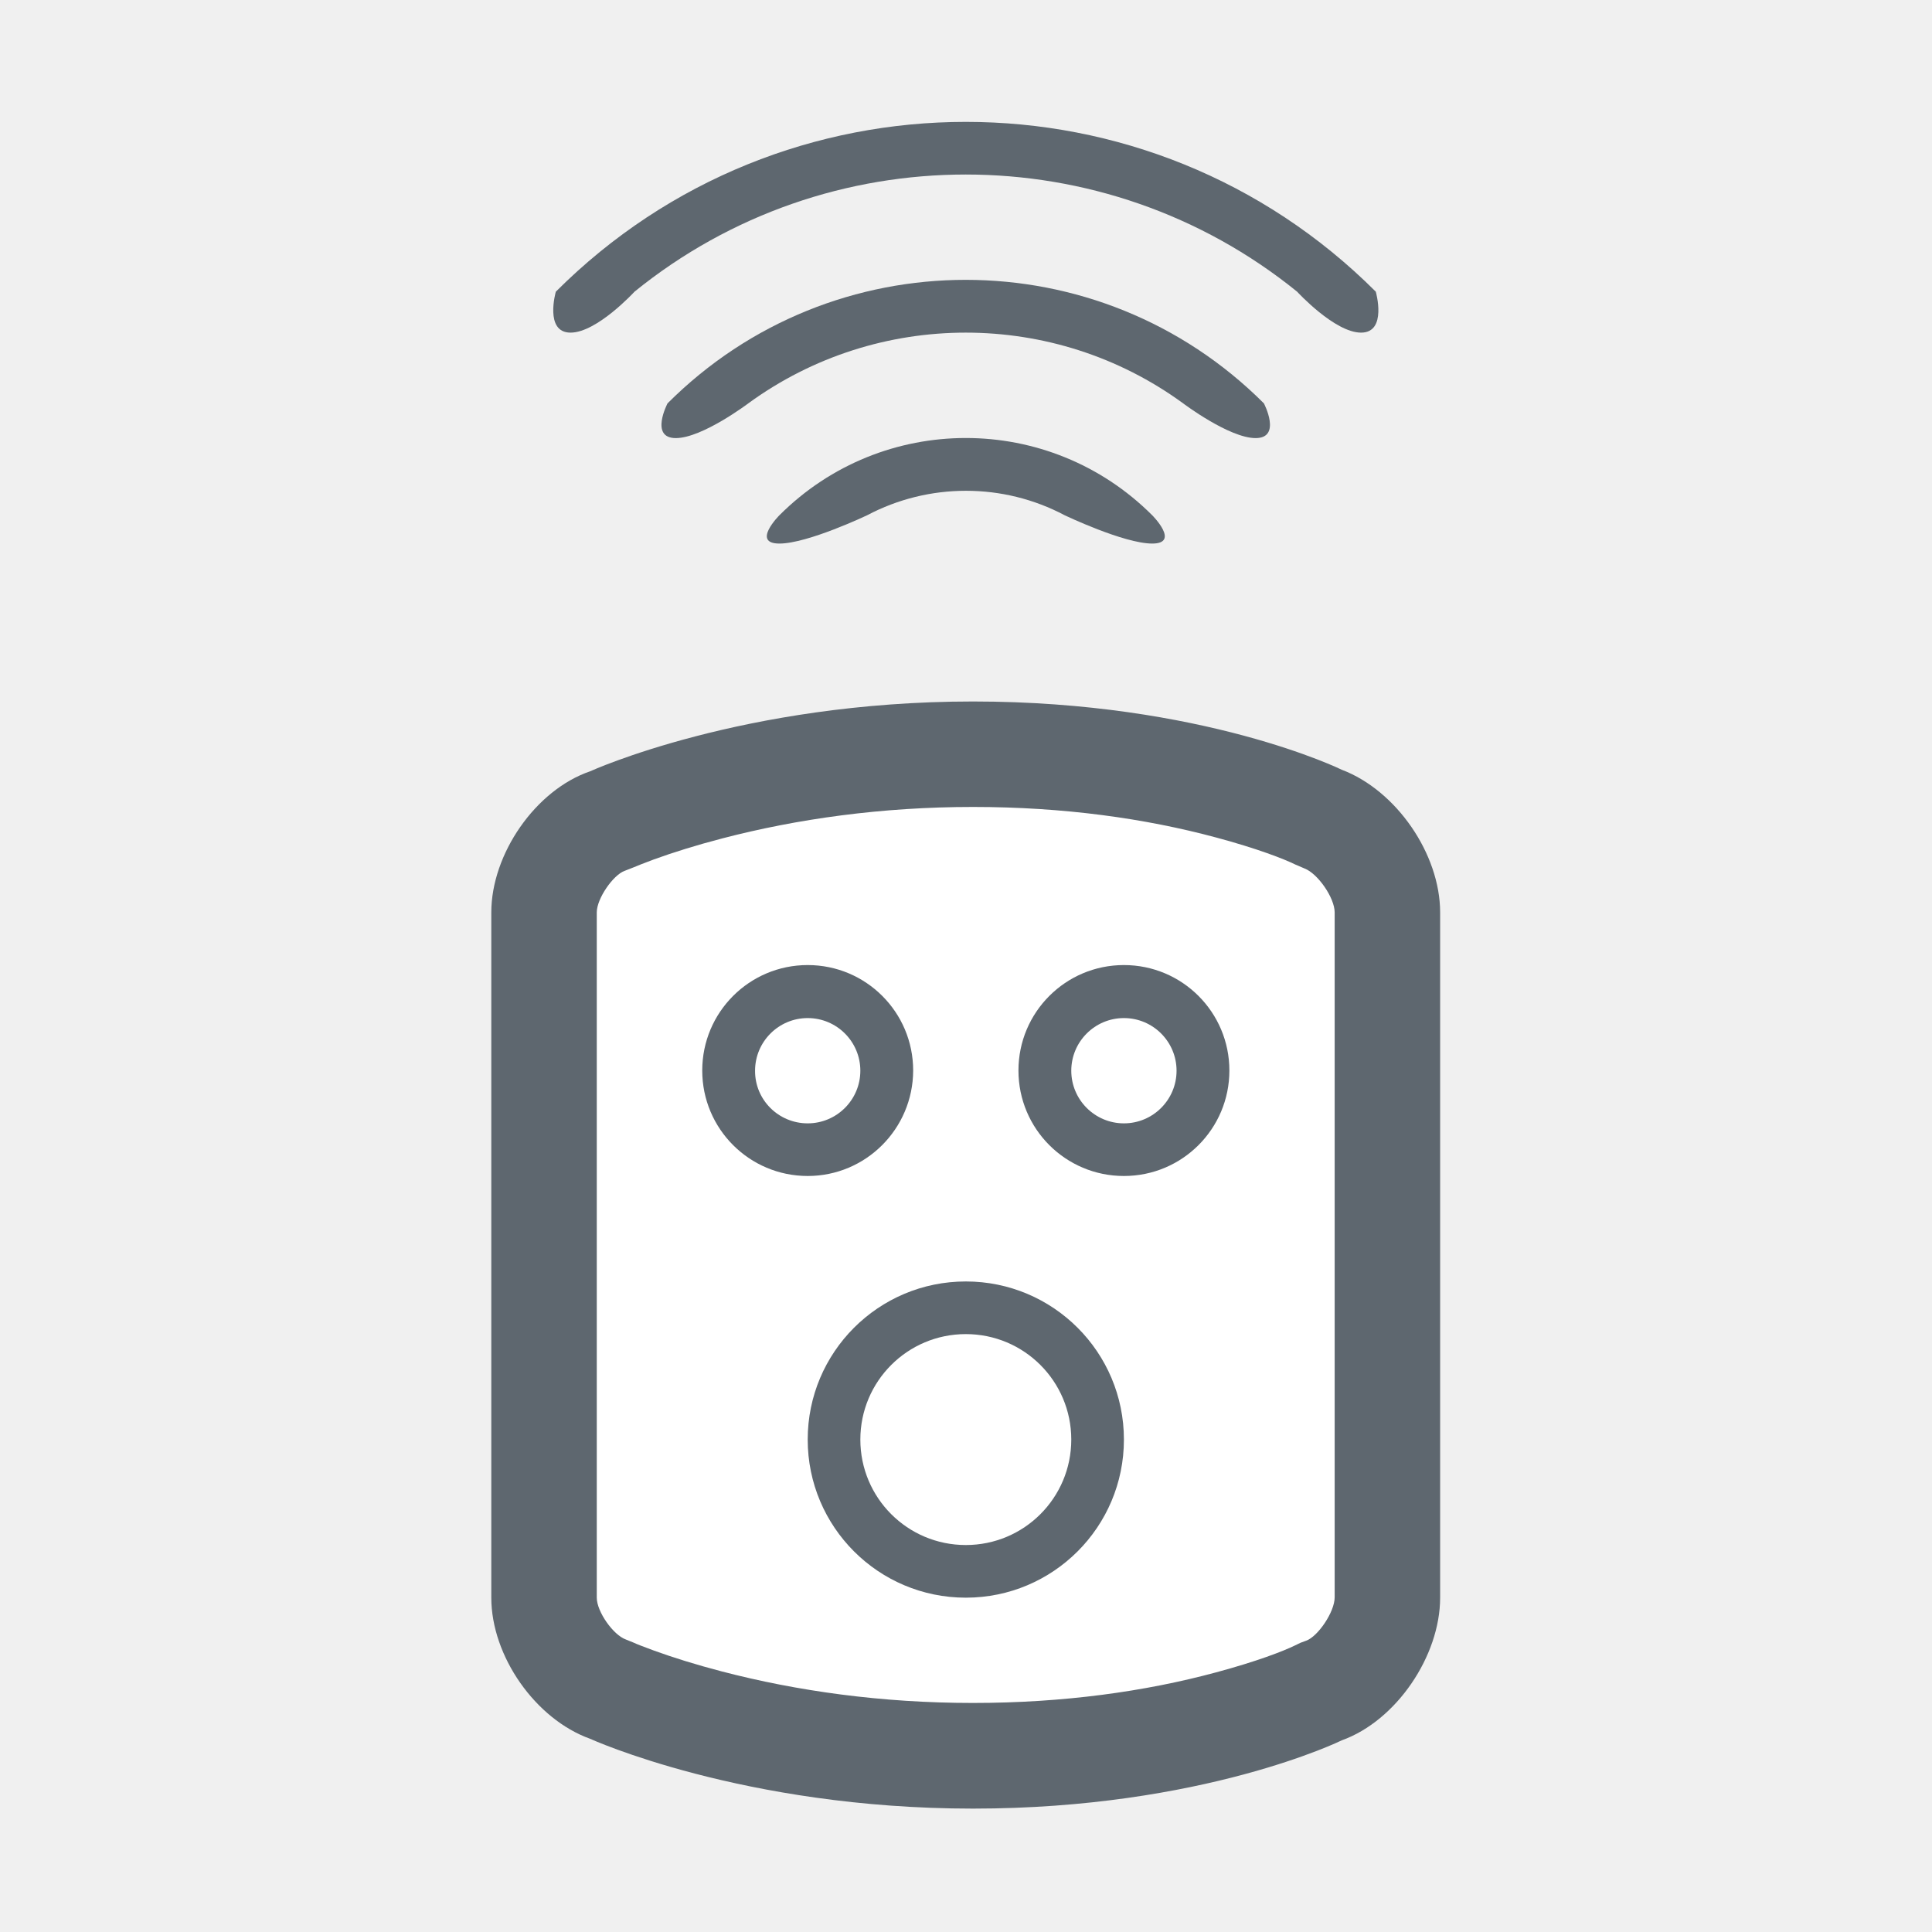
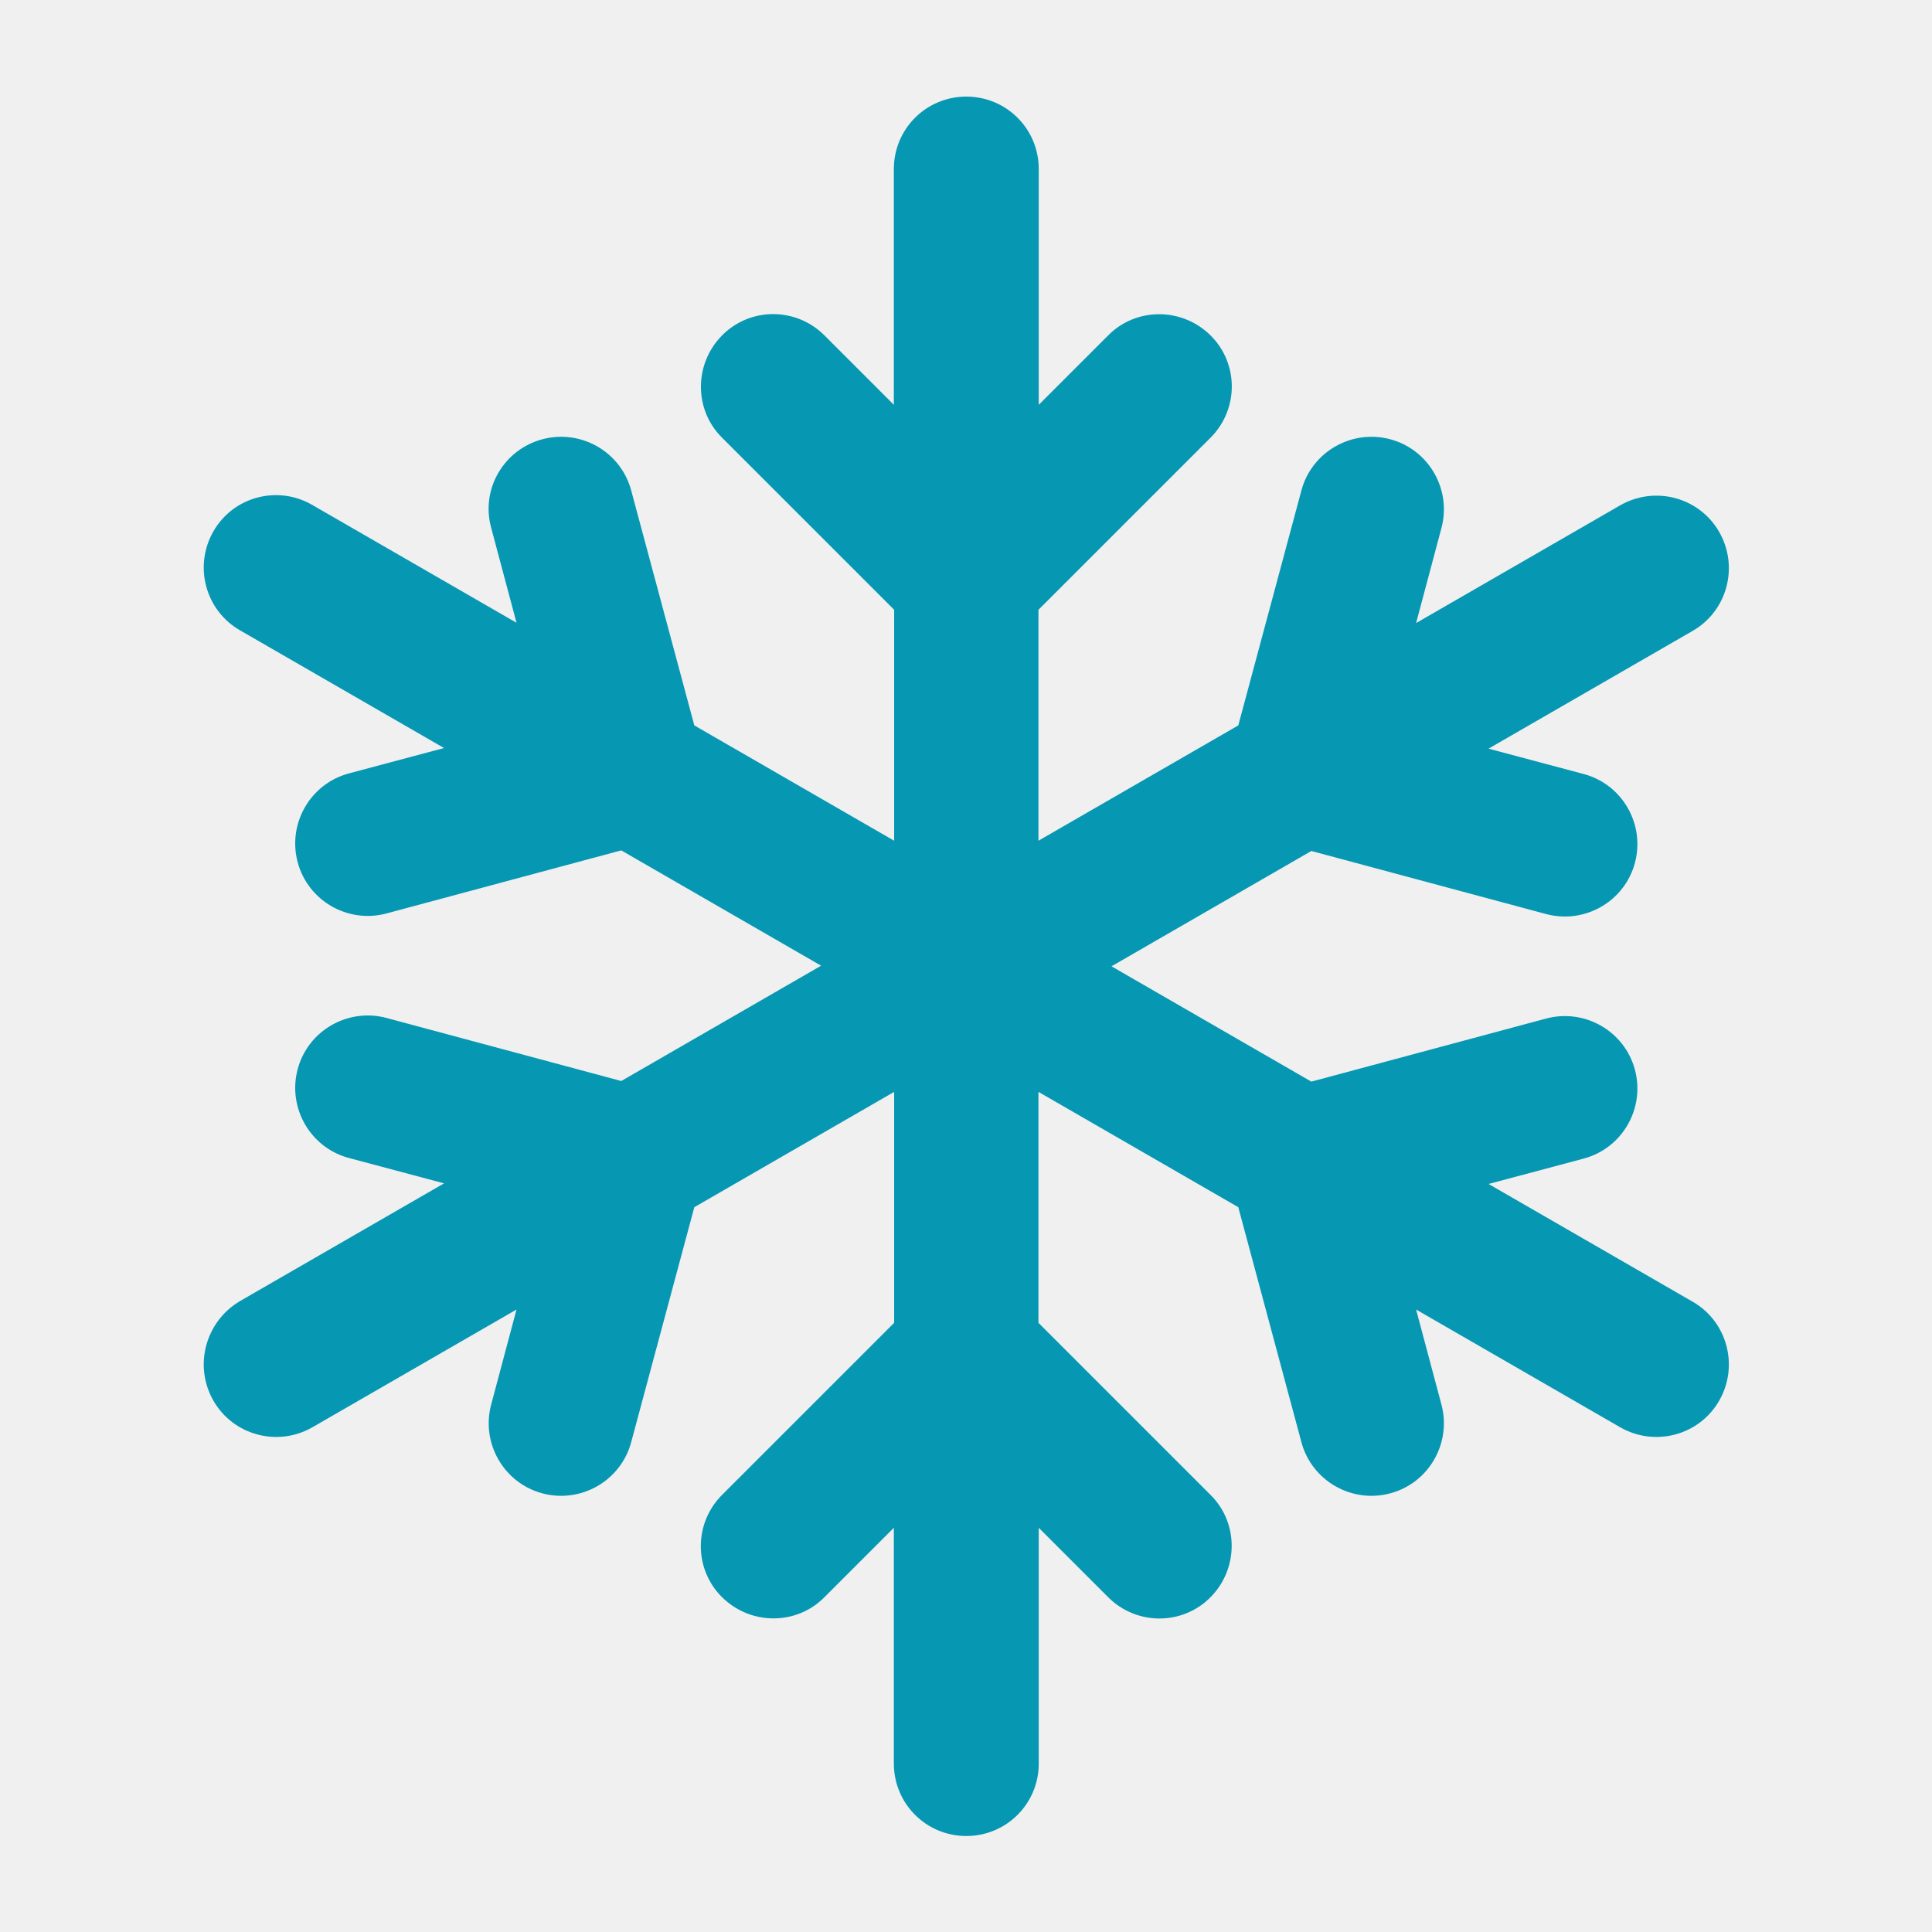
- <svg xmlns="http://www.w3.org/2000/svg" width="800px" height="800px" viewBox="0 0 1024 1024" class="icon" version="1.1">
-   <path d="M687.5 154.6c-102.2-82.8-249.1-82.8-351.2 0 0 0-19.9 21.7-33.9 21.7s-7.8-21.7-7.8-21.7c120-120 314.6-120 434.6 0 0 0 6.2 21.7-7.8 21.7s-33.9-21.7-33.9-21.7z" fill="#5E676F" />
-   <path d="M358.2 232.2c-14 0-4.4-18.4-4.4-18.4 87.3-87.3 228.8-87.3 316.1 0 0 0 9.6 18.4-4.4 18.4s-38.4-18.4-38.4-18.4c-68.4-50-162-50-230.5 0 0 0-24.4 18.4-38.4 18.4z" fill="#5E676F" />
-   <path d="M413.1 288.1c-15 0 0-15 0-15 54.6-54.6 143-54.6 197.6 0 0 0 15 15 0 15s-46.4-15-46.4-15c-32.6-17.3-72-17.3-104.7 0 0 0-31.5 15-46.5 15zM260.4 483.6c0-30.9 23.4-64.9 52.4-74.8 0 0 81-37 202.9-37S711.2 408 711.2 408c28.8 10.9 52.1 44.6 52.1 75.6v363.2c0 30.9-23.2 65.2-52.1 75.6 0 0-73.6 36.2-195.5 36.2s-202.9-37-202.9-37c-29-10.4-52.4-43.8-52.4-74.8V483.6z" fill="#5E676F" />
-   <path d="M316.3 483.6v363.2c0 7.4 8.7 19.8 15.5 22.2l4.2 1.7c1.2 0.6 4.8 2 10.5 4.1 10.2 3.7 22.3 7.5 36.1 11.1 39.9 10.4 84.7 16.7 133 16.7 48.2 0 91.5-6.1 128.9-16.2 21.6-5.8 35.8-11.3 41.9-14.3l2.9-1.4 3-1.1c6.2-2.2 15.1-15.2 15.1-23v-363c0-7.7-8.9-20.6-16-23.3l-4.9-2.1c-6.1-3-20.3-8.5-41.9-14.3-37.5-10.1-80.7-16.2-128.9-16.2-48.3 0-93.1 6.3-133 16.7-13.8 3.6-25.9 7.4-36.1 11.1-5.7 2.1-9.3 3.6-10.5 4.1l-5.1 2c-6 2.2-14.7 14.6-14.7 22z" fill="#FFFFFF" />
-   <path d="M595.7 623.3c-30.9 0-55.9-25-55.9-55.9s25-55.9 55.9-55.9 55.9 25 55.9 55.9-25 55.9-55.9 55.9zM428.1 623.3c-30.9 0-55.9-25-55.9-55.9s25-55.9 55.9-55.9 55.9 25 55.9 55.9c-0.1 30.9-25.1 55.9-55.9 55.9zM511.9 846.8c-46.3 0-83.8-37.5-83.8-83.8s37.5-83.8 83.8-83.8 83.8 37.5 83.8 83.8-37.5 83.8-83.8 83.8z" fill="#5E676F" />
-   <path d="M595.7 595.4c15.4 0 27.9-12.5 27.9-27.9s-12.5-27.9-27.9-27.9-27.9 12.5-27.9 27.9 12.5 27.9 27.9 27.9zM428.1 595.4c15.4 0 27.9-12.5 27.9-27.9s-12.5-27.9-27.9-27.9c-15.4 0-27.9 12.5-27.9 27.9-0.1 15.4 12.4 27.9 27.9 27.9zM511.9 818.9c30.9 0 55.9-25 55.9-55.9s-25-55.9-55.9-55.9-55.9 25-55.9 55.9 25 55.9 55.9 55.9z" fill="#FFFFFF" />
+ <svg xmlns="http://www.w3.org/2000/svg" viewBox="0 0 640 640">
+   <path fill="rgb(6, 151, 179)" d="M344.1 56C344.1 42.7 333.4 32 320.1 32C306.8 32 296.1 42.7 296.1 56L296.1 134.1L273.1 111.1C263.7 101.7 248.5 101.7 239.2 111.1C229.9 120.5 229.8 135.7 239.2 145L296.2 202L296.2 278.5L230 240.3L209.1 162.5C205.7 149.7 192.5 142.1 179.7 145.5C166.9 148.9 159.2 162 162.7 174.8L171.1 206.3L103.5 167.3C92 160.6 77.3 164.5 70.7 176C64.1 187.5 68 202.2 79.5 208.8L147.1 247.8L115.6 256.2C102.8 259.6 95.2 272.8 98.6 285.6C102 298.4 115.2 306 128 302.6L205.8 281.7L272 319.9L205.8 358.1L128 337.2C115.2 333.8 102 341.4 98.6 354.2C95.2 367 102.8 380.2 115.6 383.6L147.1 392L79.5 431C68 437.8 64.1 452.5 70.7 464C77.3 475.5 92 479.4 103.5 472.8L171.1 433.8L162.7 465.3C159.3 478.1 166.9 491.3 179.7 494.7C192.5 498.1 205.7 490.5 209.1 477.7L230 399.9L296.2 361.7L296.2 438.2L239.2 495.2C229.8 504.6 229.8 519.8 239.2 529.1C248.6 538.4 263.8 538.5 273.1 529.1L296.1 506.1L296.1 584.2C296.1 597.5 306.8 608.2 320.1 608.2C333.4 608.2 344.1 597.5 344.1 584.2L344.1 506.1L367.1 529.1C376.5 538.5 391.7 538.5 401 529.1C410.3 519.7 410.4 504.5 401 495.2L344 438.2L344 361.7L410.2 399.9L431.1 477.7C434.5 490.5 447.7 498.1 460.5 494.7C473.3 491.3 480.9 478.1 477.5 465.3L469.1 433.8L536.7 472.8C548.2 479.4 562.9 475.5 569.5 464C576.1 452.5 572.2 437.8 560.7 431.2L493.1 392.2L524.6 383.8C537.4 380.4 545 367.2 541.6 354.4C538.2 341.6 525 334 512.2 337.4L434.4 358.3L368.2 320.1L434.4 281.9L512.2 302.8C525 306.2 538.2 298.6 541.6 285.8C545 273 537.4 259.8 524.6 256.4L493.1 248L560.7 209C572.2 202.4 576.1 187.7 569.5 176.2C562.9 164.7 548.2 160.8 536.7 167.4L469.1 206.4L477.5 174.9C480.9 162.1 473.3 148.9 460.5 145.5C447.7 142.1 434.5 149.7 431.1 162.5L410.2 240.3L344 278.5L344 202L401 145C410.4 135.6 410.4 120.4 401 111.1C391.6 101.8 376.4 101.7 367.1 111.1L344.1 134.1L344.1 56z" />
</svg>
